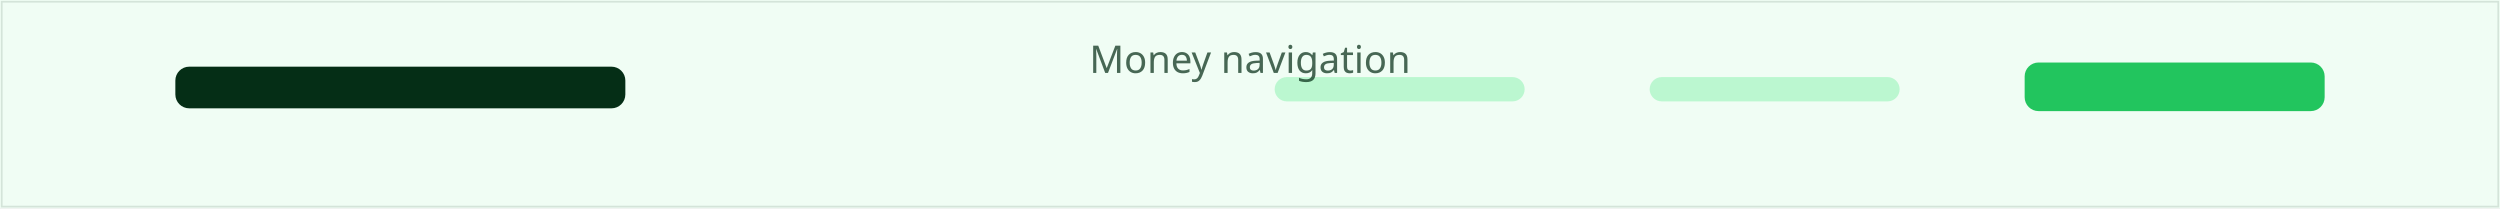
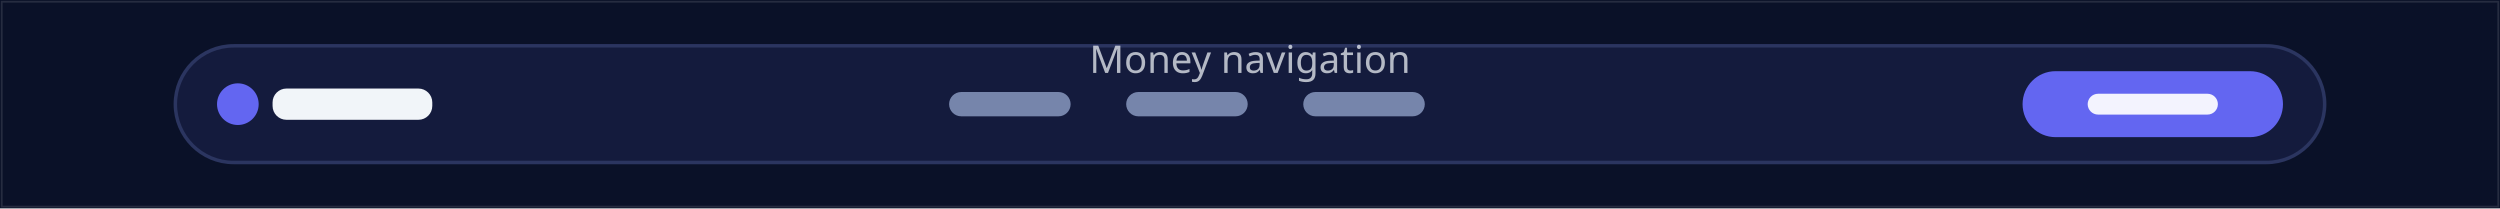
<svg xmlns="http://www.w3.org/2000/svg" width="1440" height="120" viewBox="0 0 1440 120">
-   <rect width="1440" height="120" fill="#f0fdf4" />
-   <rect x="101" y="38.4" width="259.2" height="24" rx="8" fill="#052e16" opacity="1" />
-   <rect x="734.2" y="44.4" width="144" height="14" rx="7" fill="#bbf7d0" opacity="1" />
-   <rect x="950.2" y="44.4" width="144" height="14" rx="7" fill="#bbf7d0" opacity="1" />
-   <rect x="1166.2" y="36" width="172.8" height="28" rx="8" fill="#22c55e" opacity="1" />
-   <text x="720" y="42" text-anchor="middle" font-family="sans-serif" font-size="22" fill="#052e16" opacity="0.72">Money navigation</text>
-   <rect x="1" y="1" width="1438" height="118" fill="none" stroke="#052e16" stroke-opacity="0.12" />
+   <rect width="1440" height="120" fill="#0a1128" />
+   <rect x="101" y="26.4" width="1238" height="67.2" rx="33.6" fill="#141b3d" stroke="#2b3560" stroke-width="2" />
+   <circle cx="137" cy="60" r="12" fill="#6366f1" />
+   <rect x="157" y="51" width="92" height="18" rx="8" fill="#f1f5f9" opacity="1" />
+   <rect x="546.68" y="53" width="70" height="14" rx="7" fill="#8fa0c7" opacity="0.8" />
+   <rect x="648.68" y="53" width="70" height="14" rx="7" fill="#8fa0c7" opacity="0.8" />
+   <rect x="750.68" y="53" width="70" height="14" rx="7" fill="#8fa0c7" opacity="0.8" />
+   <rect x="1165" y="41" width="150" height="38" rx="19" fill="#6366f1" />
+   <rect x="1202.5" y="54" width="75" height="12" rx="6" fill="#ffffff" opacity="0.92" />
+   <text x="720" y="42" text-anchor="middle" font-family="sans-serif" font-size="22" fill="#f1f5f9" opacity="0.72">Money navigation</text>
+   <rect x="1" y="1" width="1438" height="118" fill="none" stroke="#f1f5f9" stroke-opacity="0.12" />
</svg>
